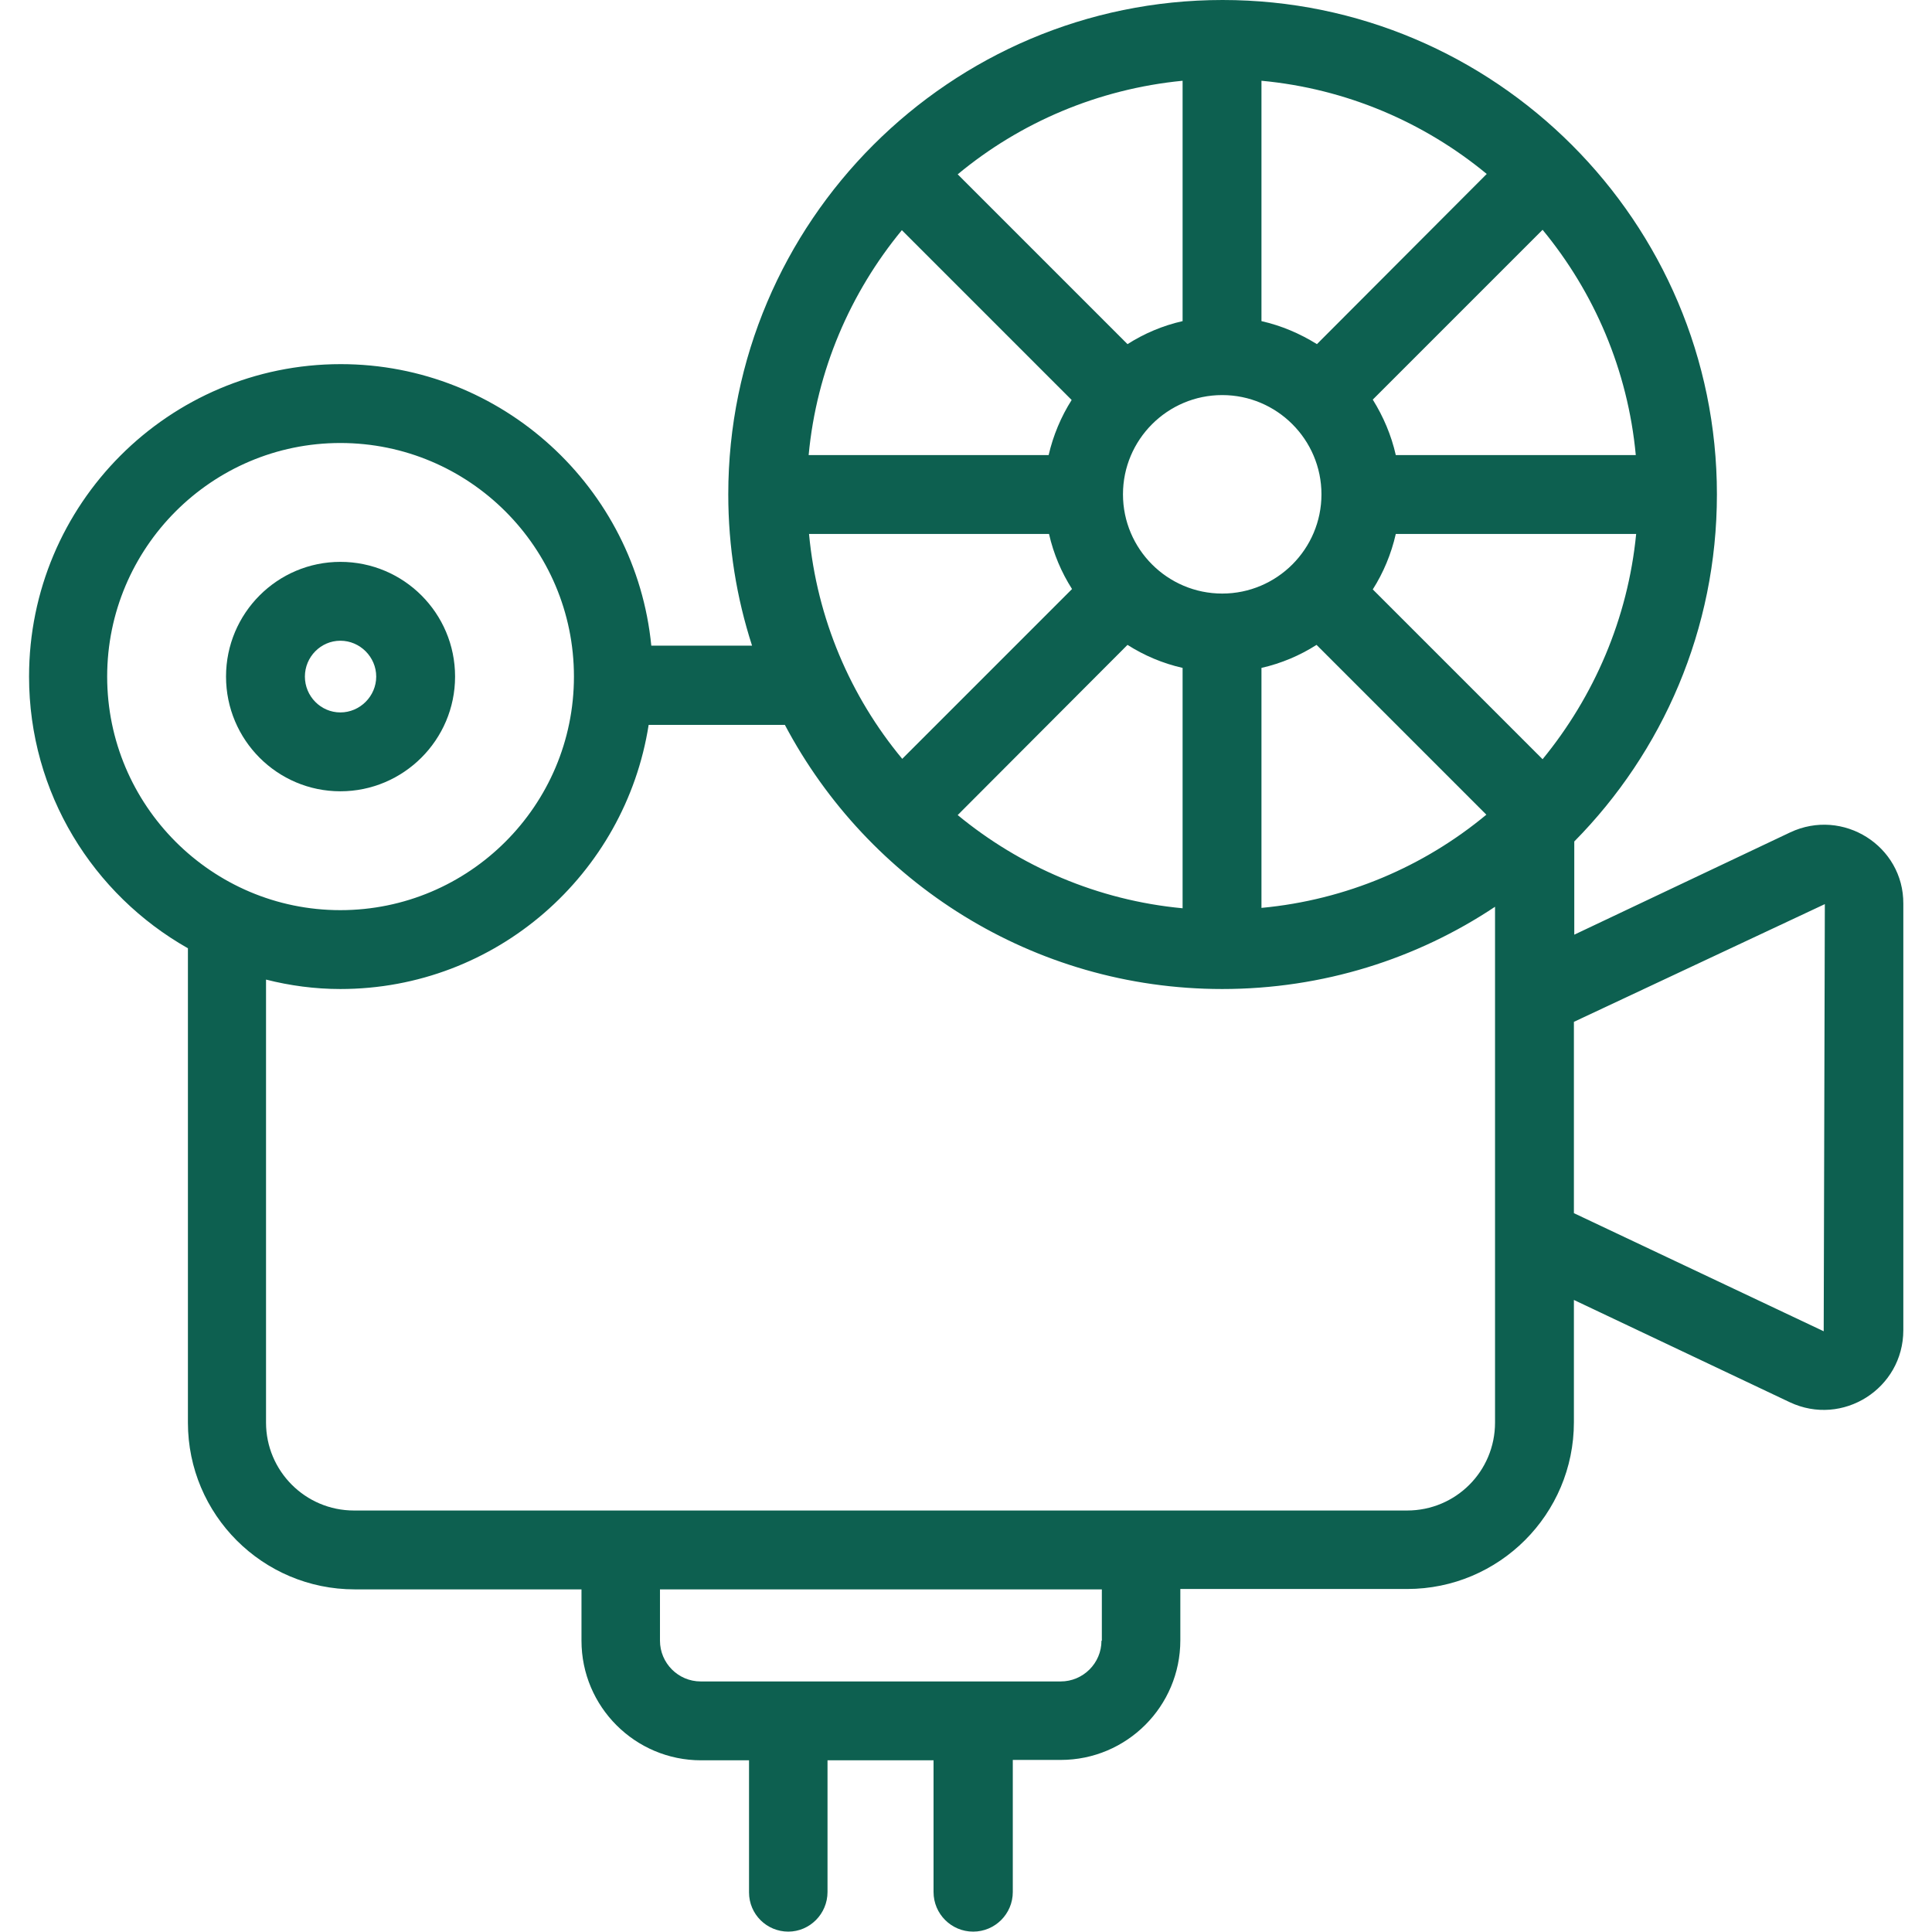
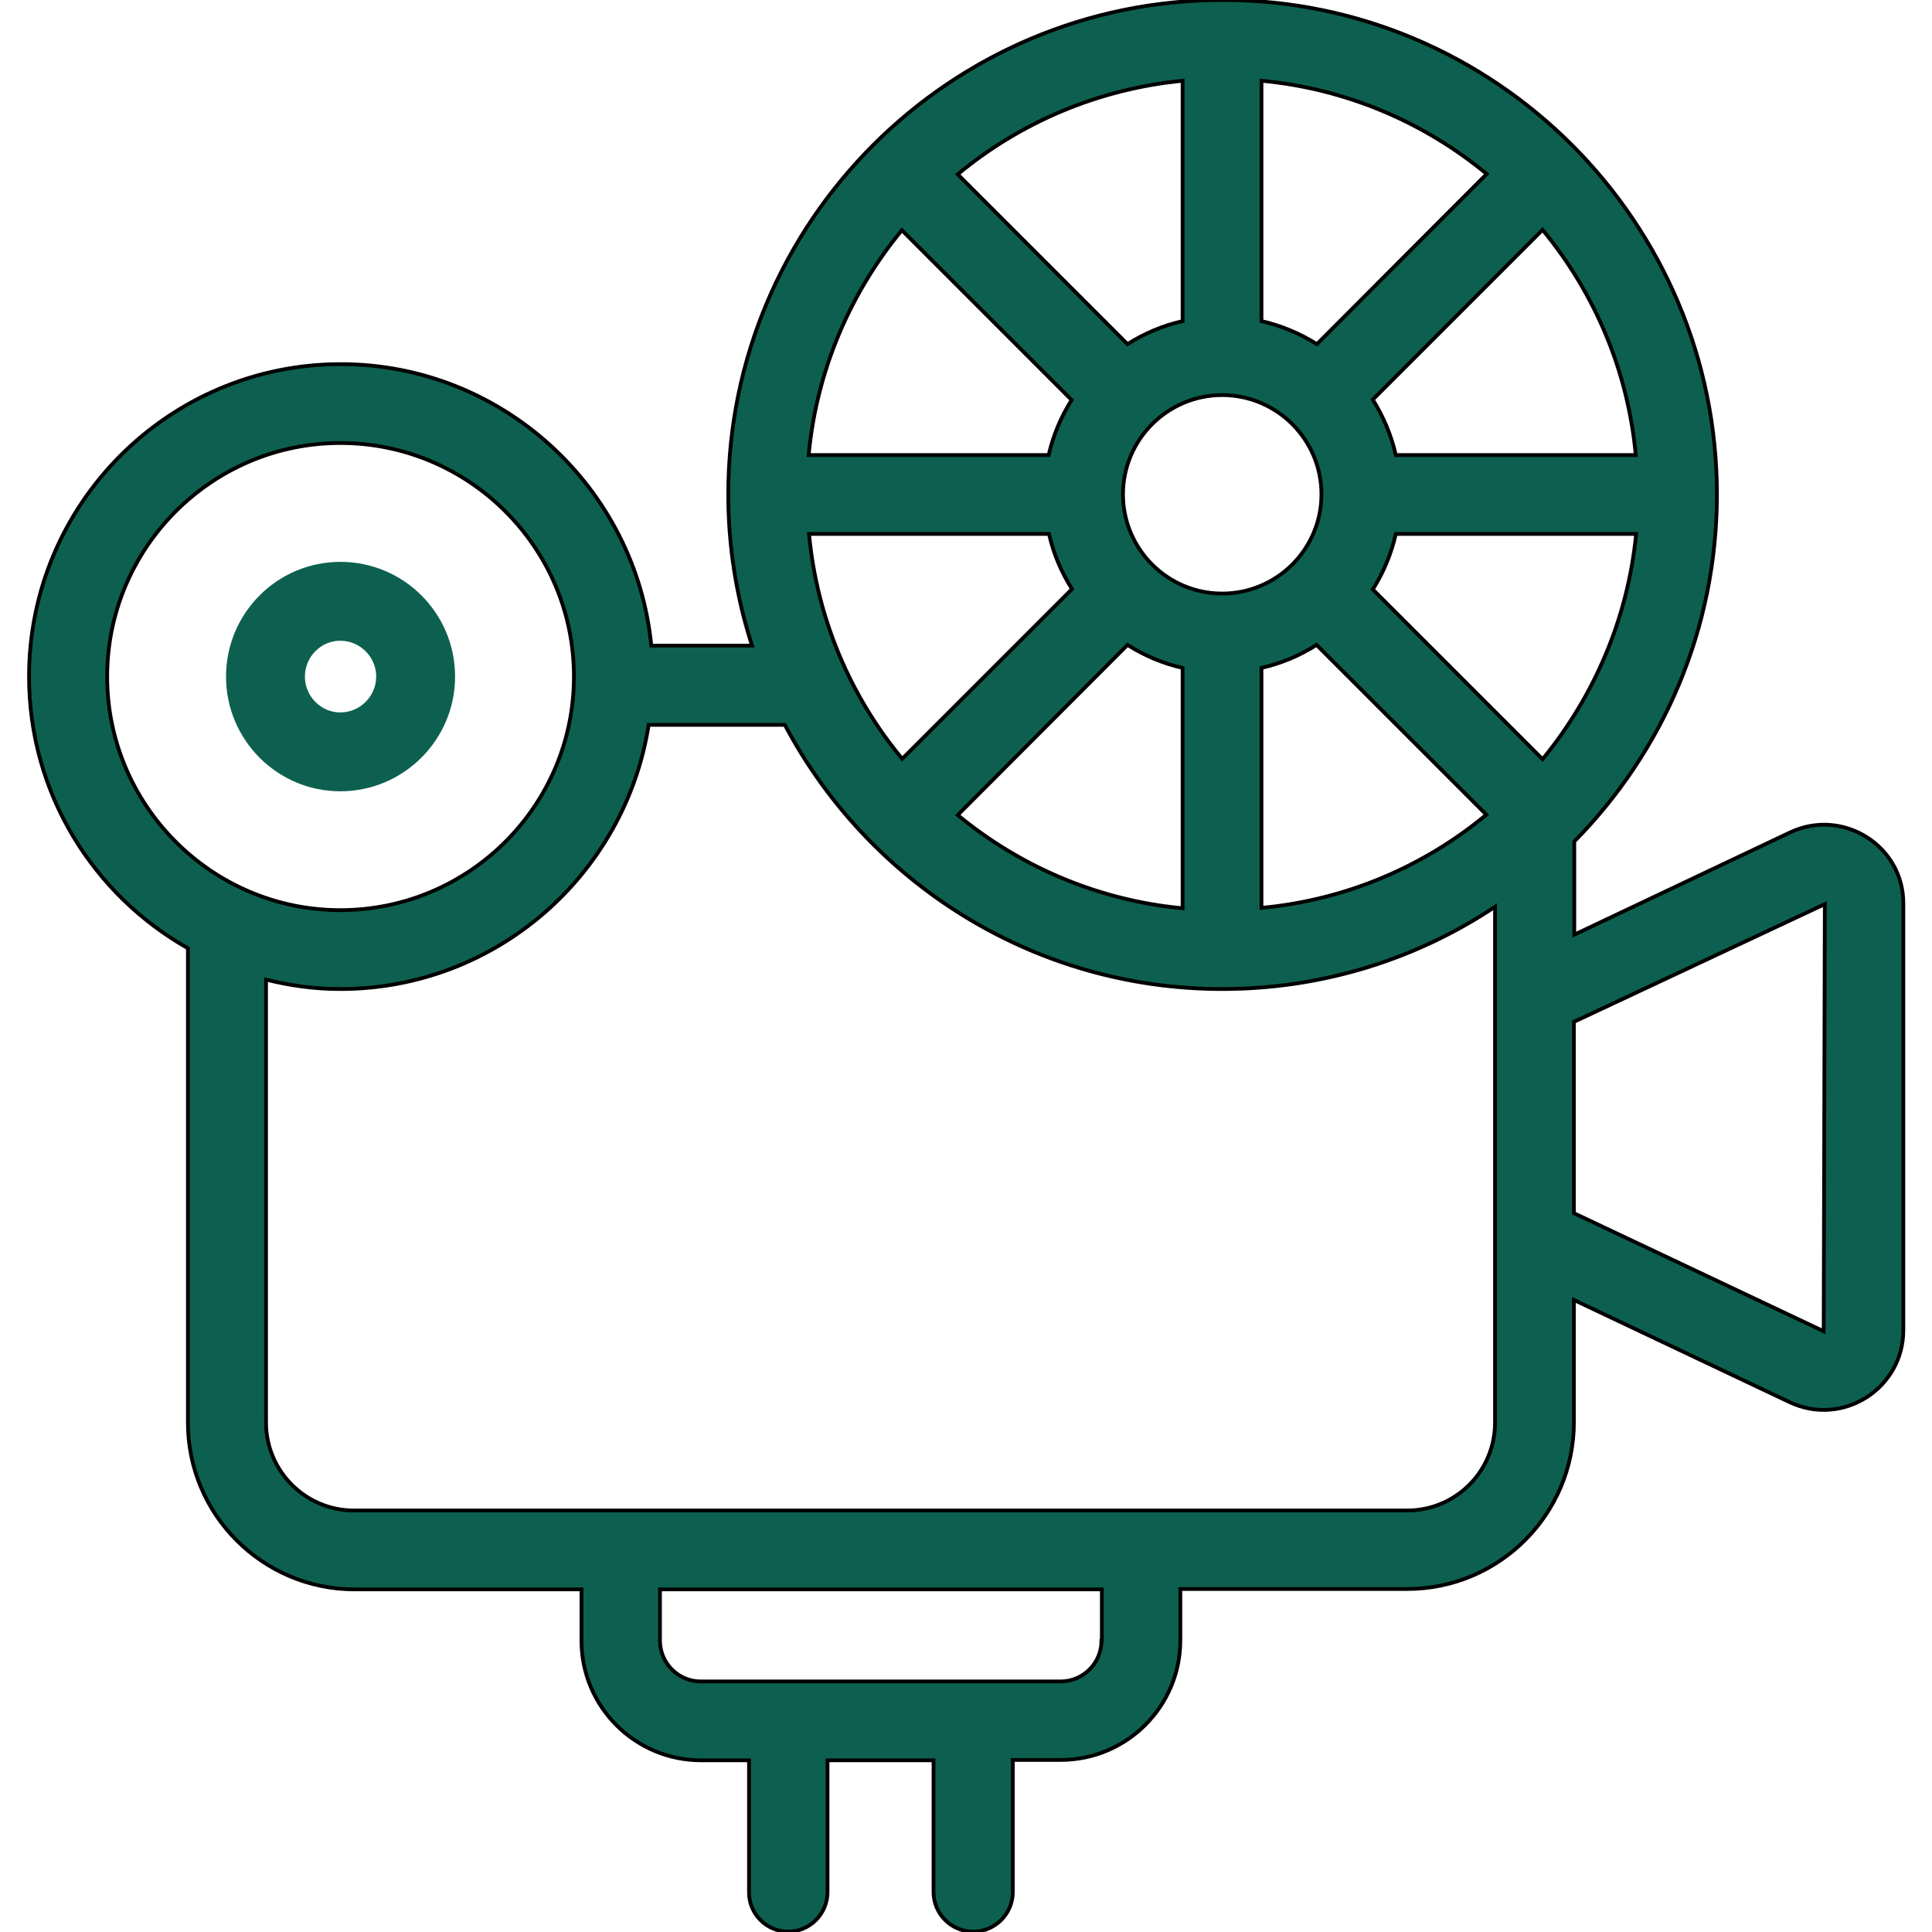
<svg xmlns="http://www.w3.org/2000/svg" viewBox="0 0 512 512">
-   <path d="m474.4 220.6-57.2 27.1V223c23.4-23.7 37.8-56.2 37.8-92C455 58.8 396.2 0 324 0S193 58.8 193 131c0 14 2.2 27.4 6.3 40.1h-26.7c-4.1-41.8-39.5-74.6-82.3-74.6-45.6 0-82.6 37.1-82.6 82.8 0 30.9 17 57.8 42.1 72V377c0 24.4 19.8 44.2 44.2 44.2h60.1v13.6c0 17.5 14.2 31.7 31.7 31.7h12.7v35c0 5.8 4.7 10.4 10.4 10.4s10.4-4.7 10.4-10.5v-34.9h28.1v34.9c0 5.8 4.7 10.5 10.5 10.5s10.5-4.7 10.5-10.5v-35h12.7c17.5 0 31.7-14.2 31.7-31.7v-13.6h60.1c24.4 0 44.2-19.8 44.2-44.2v-32.4l57.2 27.1c14 6.6 30.1-3.6 30.1-19.1v-113c.1-15.3-16-25.5-30-18.9zM291.9 434.8c0 6-4.9 10.8-10.8 10.8h-95.4c-6 0-10.8-4.9-10.8-10.8v-13.6H292v13.6zM239 61l45 45c-2.8 4.4-4.9 9.4-6.1 14.6h-63.6c2.1-22.5 11.1-43.1 24.7-59.6zm194.5 59.6h-63.6c-1.2-5.3-3.3-10.2-6.1-14.7l45-45c13.7 16.6 22.6 37.2 24.7 59.7zm-24.7 80.6-45-45c2.8-4.4 4.9-9.4 6.1-14.7h63.7c-2.2 22.5-11.2 43.1-24.8 59.7zm-84.9-43.9c-14.5 0-26.3-11.8-26.3-26.3s11.8-26.3 26.3-26.3 26.3 11.8 26.3 26.3-11.8 26.3-26.3 26.3zM349 91.2c-4.5-2.8-9.4-4.9-14.7-6.1V21.4c22.5 2.1 43.1 11 59.7 24.7zm-35.6-6.1c-5.3 1.2-10.2 3.3-14.6 6.1l-45-45c16.5-13.7 37.1-22.6 59.6-24.8zM278 141.5c1.2 5.3 3.3 10.2 6.1 14.6l-45 45c-13.7-16.5-22.6-37.1-24.7-59.6zm20.8 29.4c4.4 2.8 9.3 4.9 14.6 6.1v63.7c-22.5-2.1-43.1-11.1-59.6-24.7zm35.5 6.1c5.3-1.2 10.2-3.3 14.6-6.1l45 45c-16.5 13.7-37.1 22.6-59.6 24.7zm-305.9 2.3c0-34.1 27.7-61.9 61.8-61.9s61.9 27.7 61.9 61.9-27.8 61.9-61.9 61.9-61.8-27.8-61.8-61.9zm344.5 221H93.8c-12.9 0-23.3-10.5-23.3-23.3V259.6c6.3 1.6 12.9 2.5 19.7 2.5 41.3 0 75.5-30.4 81.7-70H208c22 41.6 65.7 70 115.9 70 26.7 0 51.6-8 72.3-21.8V377c0 12.9-10.4 23.3-23.3 23.3zm110.4-47.5-66.2-31.3v-50.7l66.5-31.2v.1z" style="fill:#0d6050" />
+   <path d="m474.4 220.6-57.2 27.1V223c23.4-23.7 37.8-56.2 37.8-92C455 58.8 396.2 0 324 0S193 58.8 193 131c0 14 2.2 27.4 6.3 40.1h-26.7c-4.1-41.8-39.5-74.6-82.3-74.6-45.6 0-82.6 37.1-82.6 82.8 0 30.9 17 57.8 42.1 72V377c0 24.4 19.8 44.2 44.2 44.2h60.1v13.6c0 17.5 14.2 31.7 31.7 31.7h12.7v35c0 5.8 4.7 10.4 10.4 10.4s10.4-4.7 10.4-10.5v-34.9h28.1v34.9c0 5.8 4.7 10.5 10.5 10.5s10.5-4.7 10.5-10.5v-35h12.7c17.5 0 31.7-14.2 31.7-31.7v-13.6h60.1c24.4 0 44.2-19.8 44.2-44.2v-32.4l57.2 27.1c14 6.6 30.1-3.6 30.1-19.1v-113c.1-15.3-16-25.5-30-18.9zM291.9 434.8c0 6-4.9 10.8-10.8 10.8h-95.4c-6 0-10.8-4.9-10.8-10.8v-13.6H292v13.6zM239 61l45 45c-2.8 4.4-4.9 9.4-6.1 14.6h-63.6c2.1-22.5 11.1-43.1 24.7-59.6zm194.5 59.6h-63.6c-1.2-5.3-3.3-10.2-6.1-14.7l45-45c13.7 16.6 22.6 37.2 24.7 59.7zm-24.7 80.6-45-45c2.8-4.4 4.9-9.4 6.1-14.7h63.7c-2.2 22.5-11.2 43.1-24.8 59.7zm-84.9-43.9c-14.5 0-26.3-11.8-26.3-26.3s11.8-26.3 26.3-26.3 26.3 11.8 26.3 26.3-11.8 26.3-26.3 26.3zM349 91.2c-4.5-2.8-9.4-4.9-14.7-6.1V21.4c22.5 2.1 43.1 11 59.7 24.7zm-35.6-6.1c-5.3 1.2-10.2 3.3-14.6 6.1l-45-45c16.5-13.7 37.1-22.6 59.6-24.8zM278 141.5c1.2 5.3 3.3 10.2 6.1 14.6l-45 45c-13.7-16.5-22.6-37.1-24.7-59.6zm20.8 29.4c4.4 2.8 9.3 4.9 14.6 6.1v63.7c-22.5-2.1-43.1-11.1-59.6-24.7zm35.5 6.1c5.3-1.2 10.2-3.3 14.6-6.1l45 45c-16.5 13.7-37.1 22.6-59.6 24.7zm-305.9 2.3c0-34.1 27.7-61.9 61.8-61.9s61.9 27.7 61.9 61.9-27.8 61.9-61.9 61.9-61.8-27.8-61.8-61.9zm344.5 221H93.8c-12.9 0-23.3-10.5-23.3-23.3V259.6c6.3 1.6 12.9 2.5 19.7 2.5 41.3 0 75.5-30.4 81.7-70H208c22 41.6 65.7 70 115.9 70 26.7 0 51.6-8 72.3-21.8V377c0 12.9-10.4 23.3-23.3 23.3zm110.4-47.5-66.2-31.3v-50.7l66.5-31.2v.1z" style="fill:#0d6050" stroke="currentColor" />
  <path d="M120.6 179.3c0-16.8-13.6-30.4-30.4-30.4-16.7 0-30.3 13.6-30.3 30.4s13.6 30.4 30.3 30.4 30.4-13.6 30.4-30.4zm-39.8 0c0-5.2 4.2-9.5 9.4-9.5s9.5 4.3 9.5 9.5-4.3 9.5-9.5 9.5-9.4-4.3-9.4-9.5z" style="fill:#0d6050" />
</svg>
